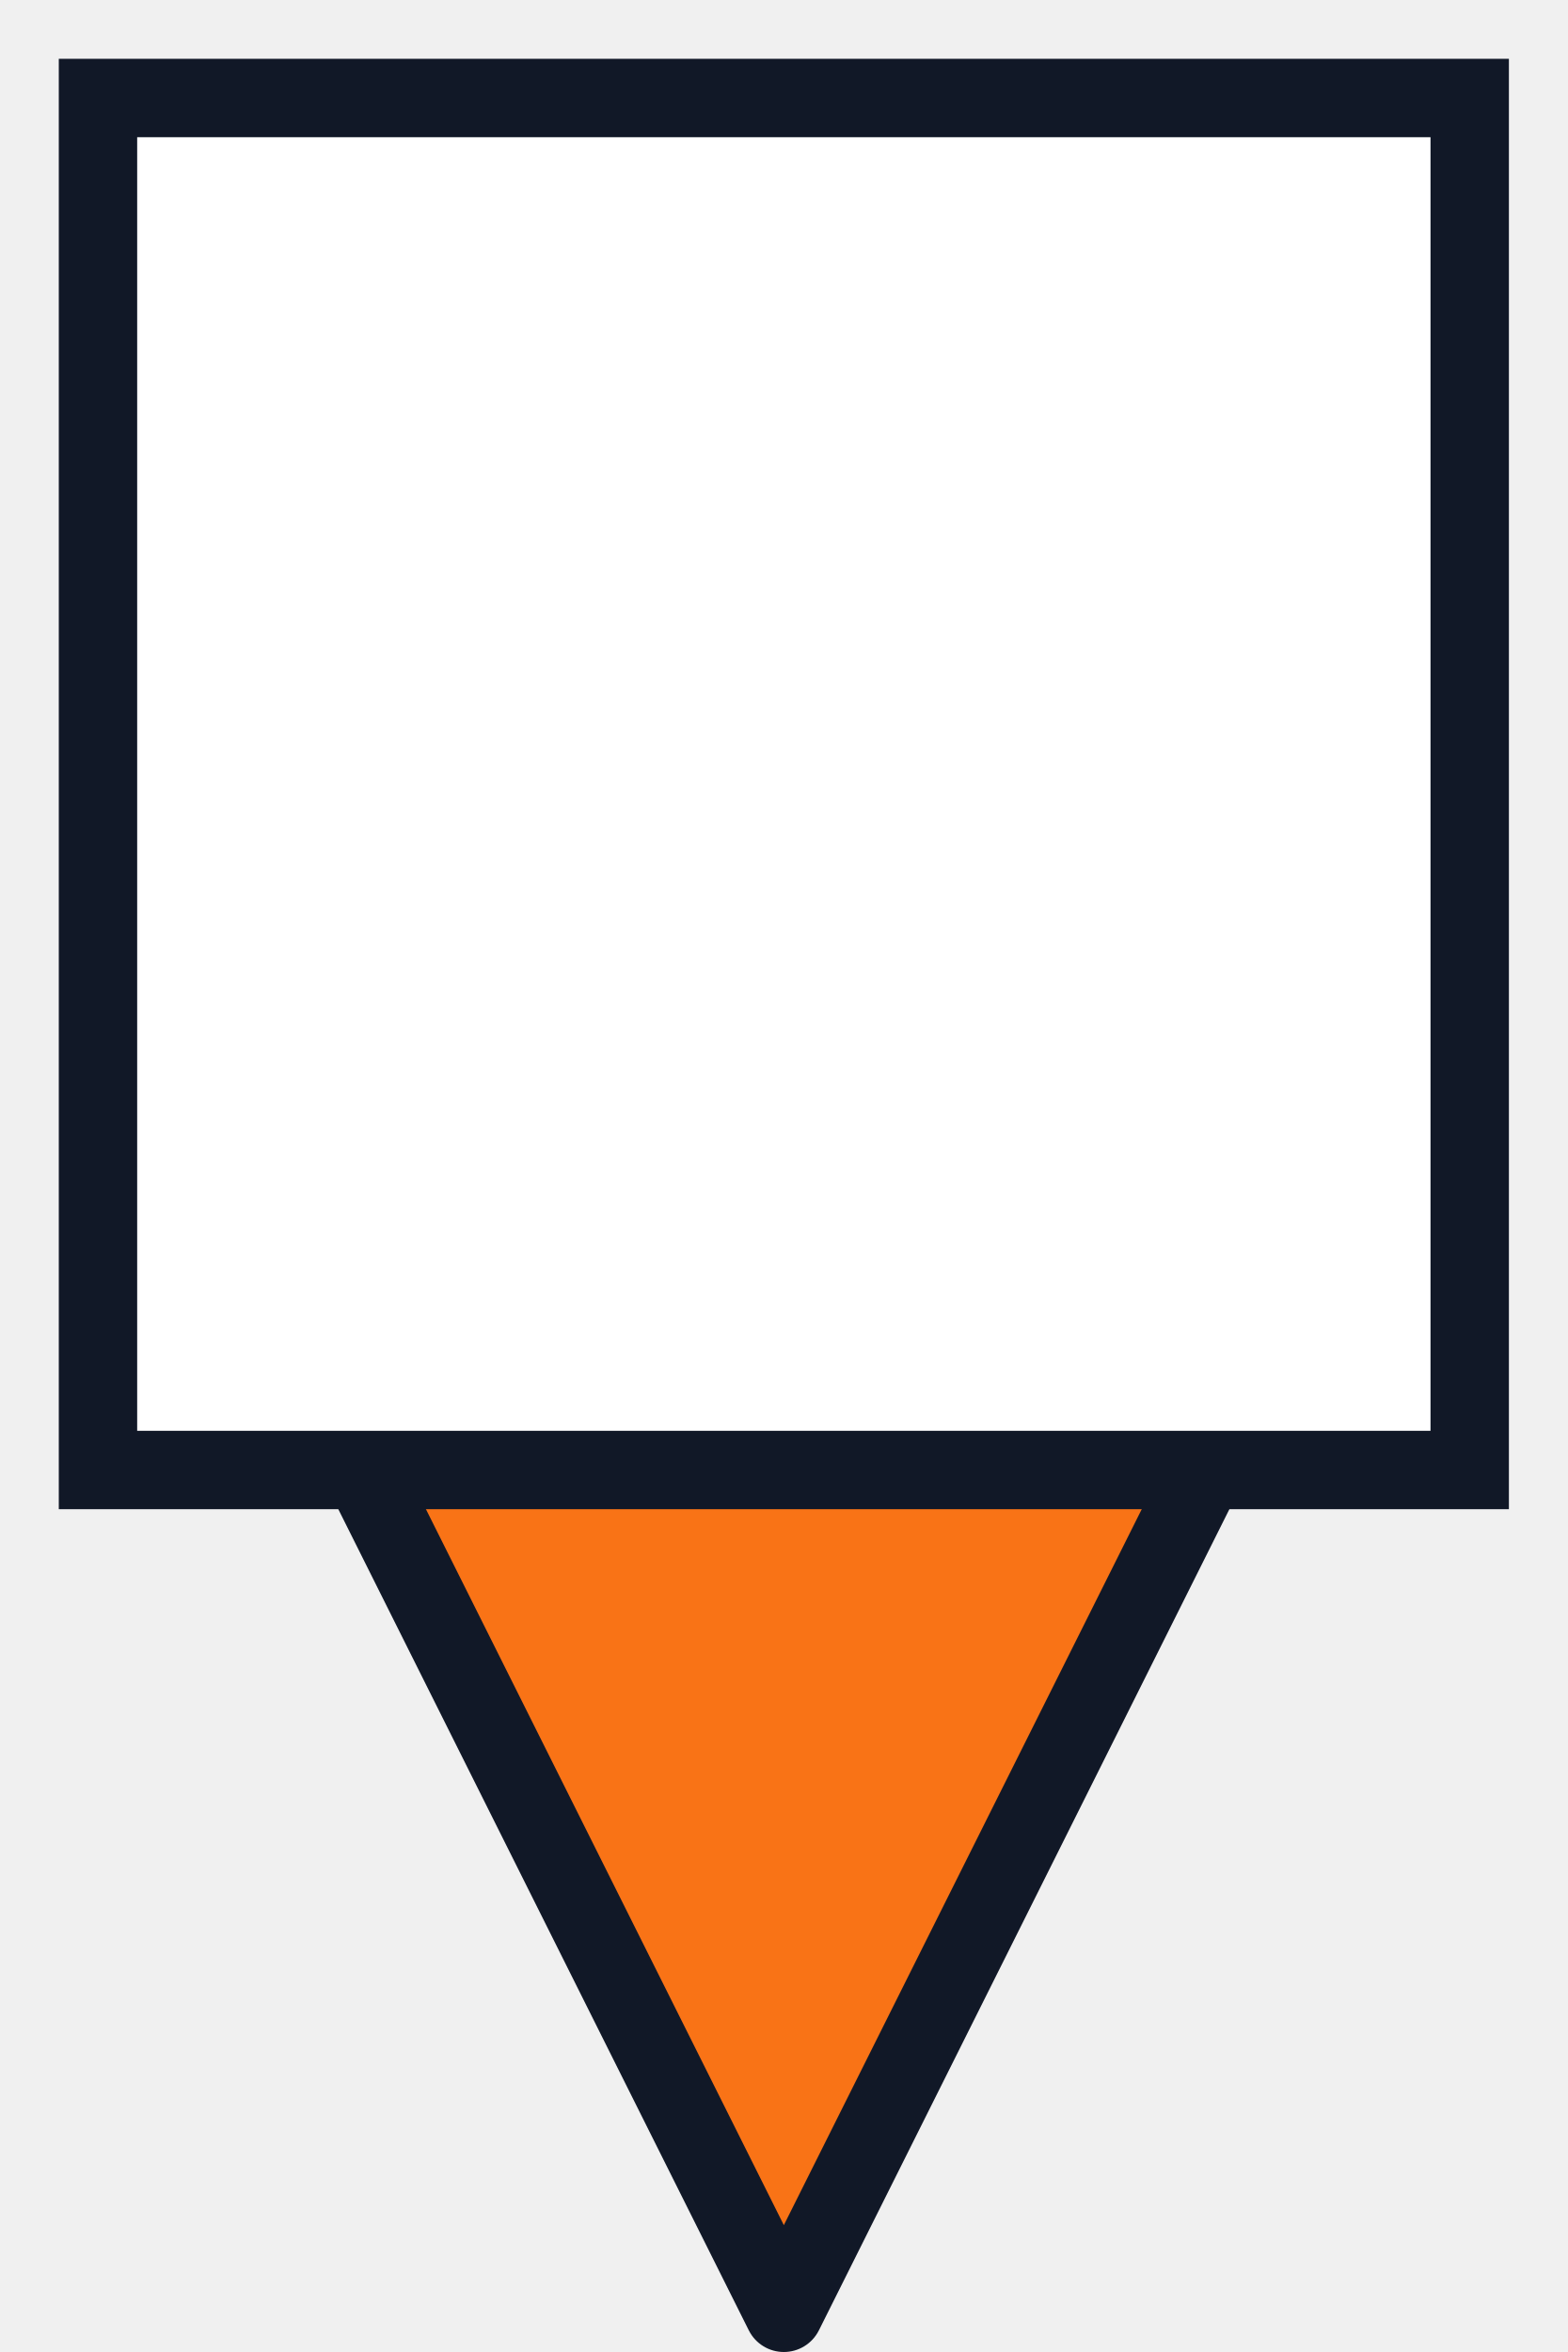
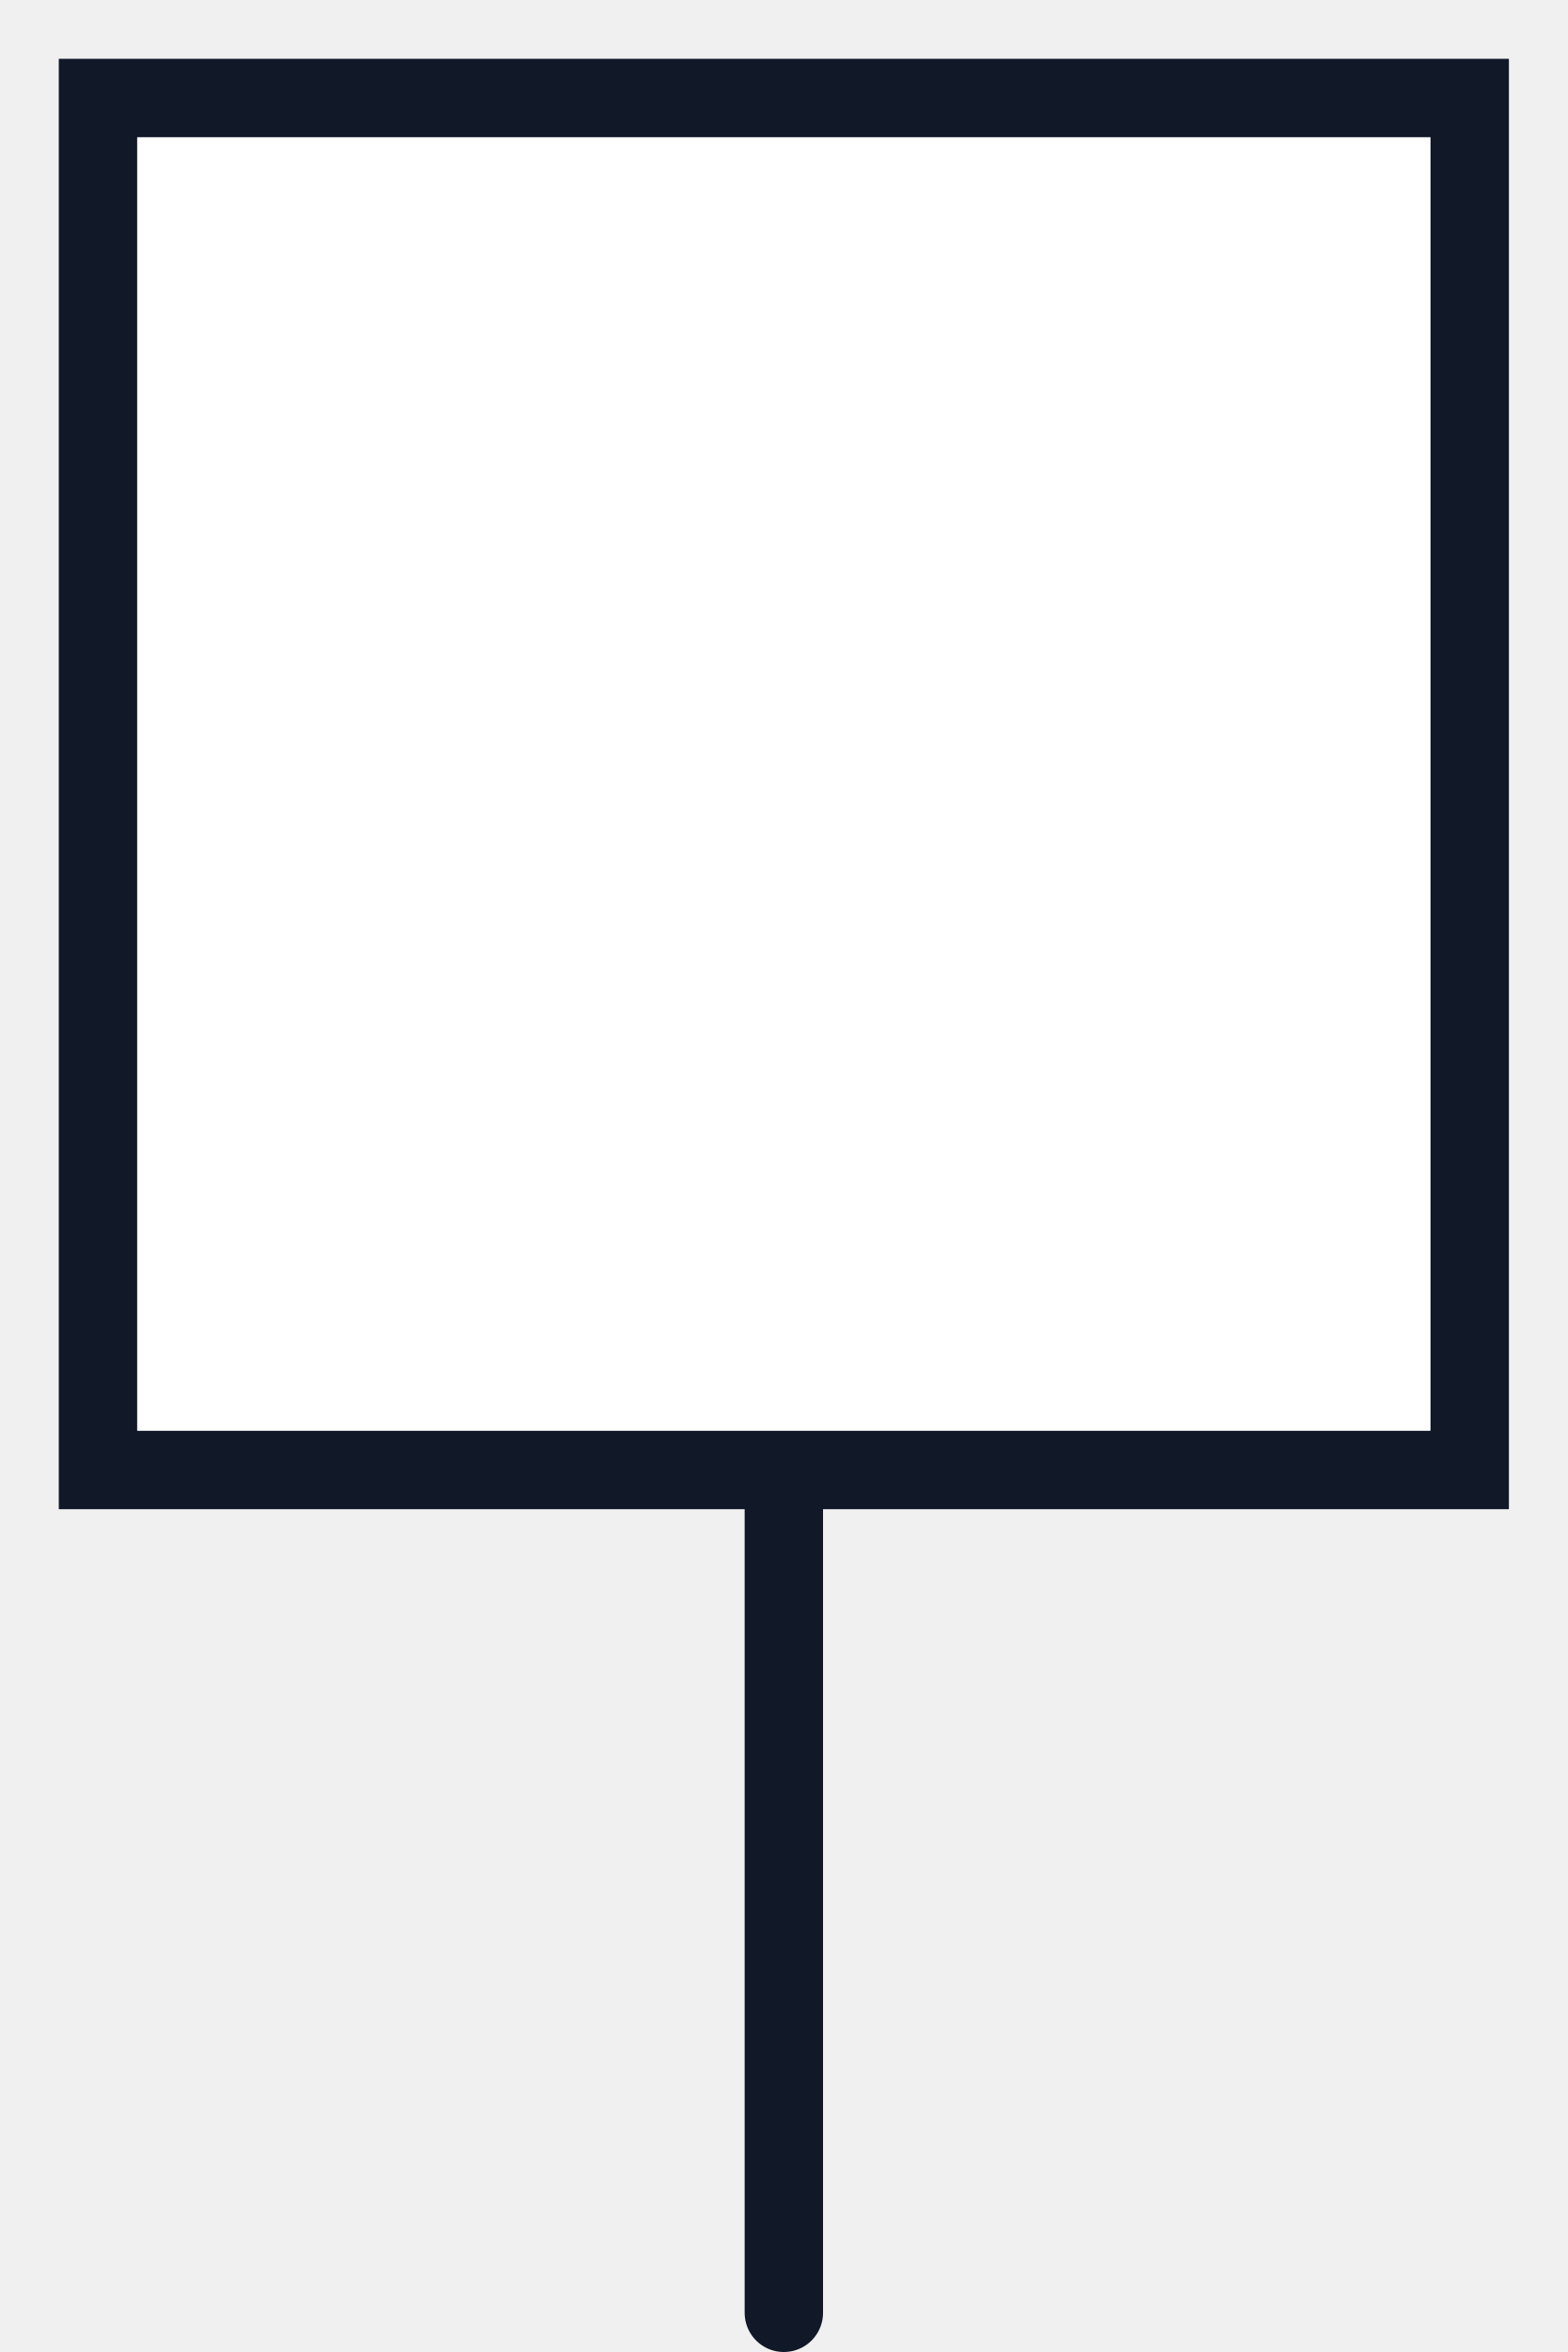
<svg xmlns="http://www.w3.org/2000/svg" width="50" height="75" viewBox="0 0 40 60">
-   <path d="M20 59 7 33 33 33Z" fill="#f97316" stroke="#111827" stroke-width="2" stroke-linejoin="round" />
-   <rect x="2.5" y="2.5" width="35" height="35" fill="#fff" stroke="#111827" stroke-width="2" />
+   <line data-balloon-connector="true" x1="20" y1="37.5" x2="20" y2="59" stroke="#111827" stroke-width="2" stroke-linecap="round" />
+   <rect data-balloon-boundary="true" x="2.5" y="2.5" width="35" height="35" fill="#fff" stroke="#111827" stroke-width="2" />
  <text data-balloon-label="true" />
</svg>
